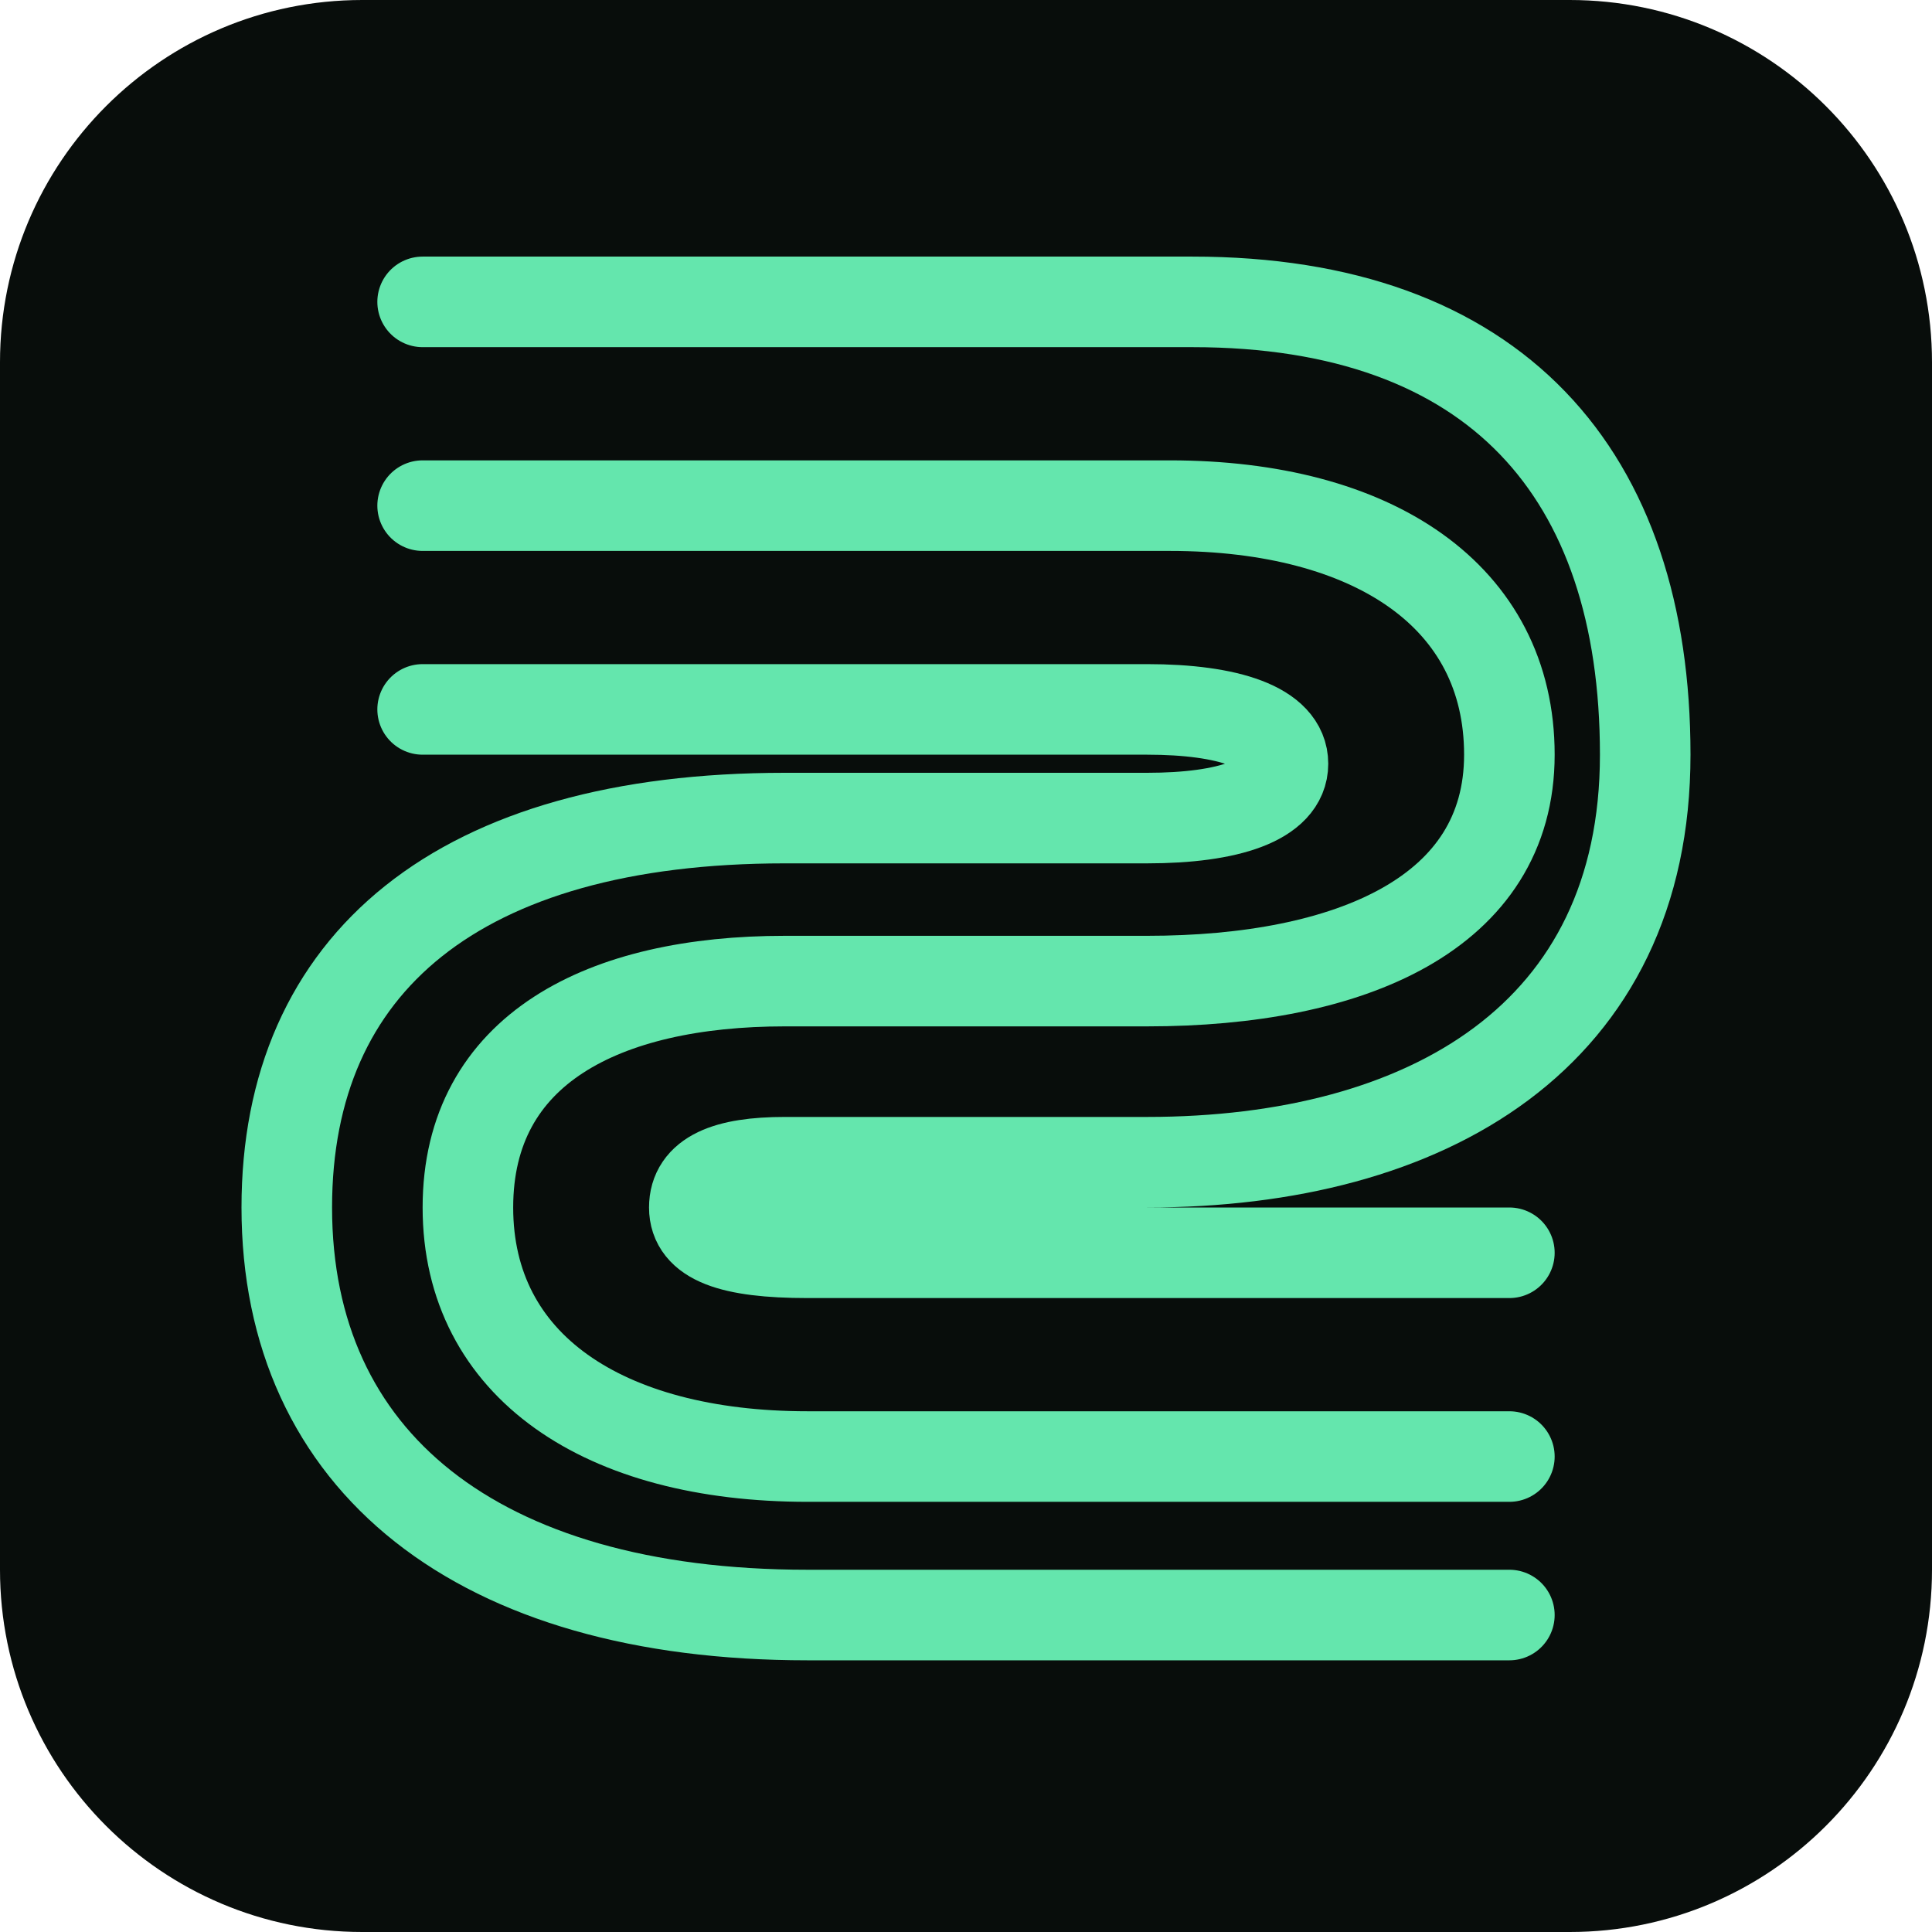
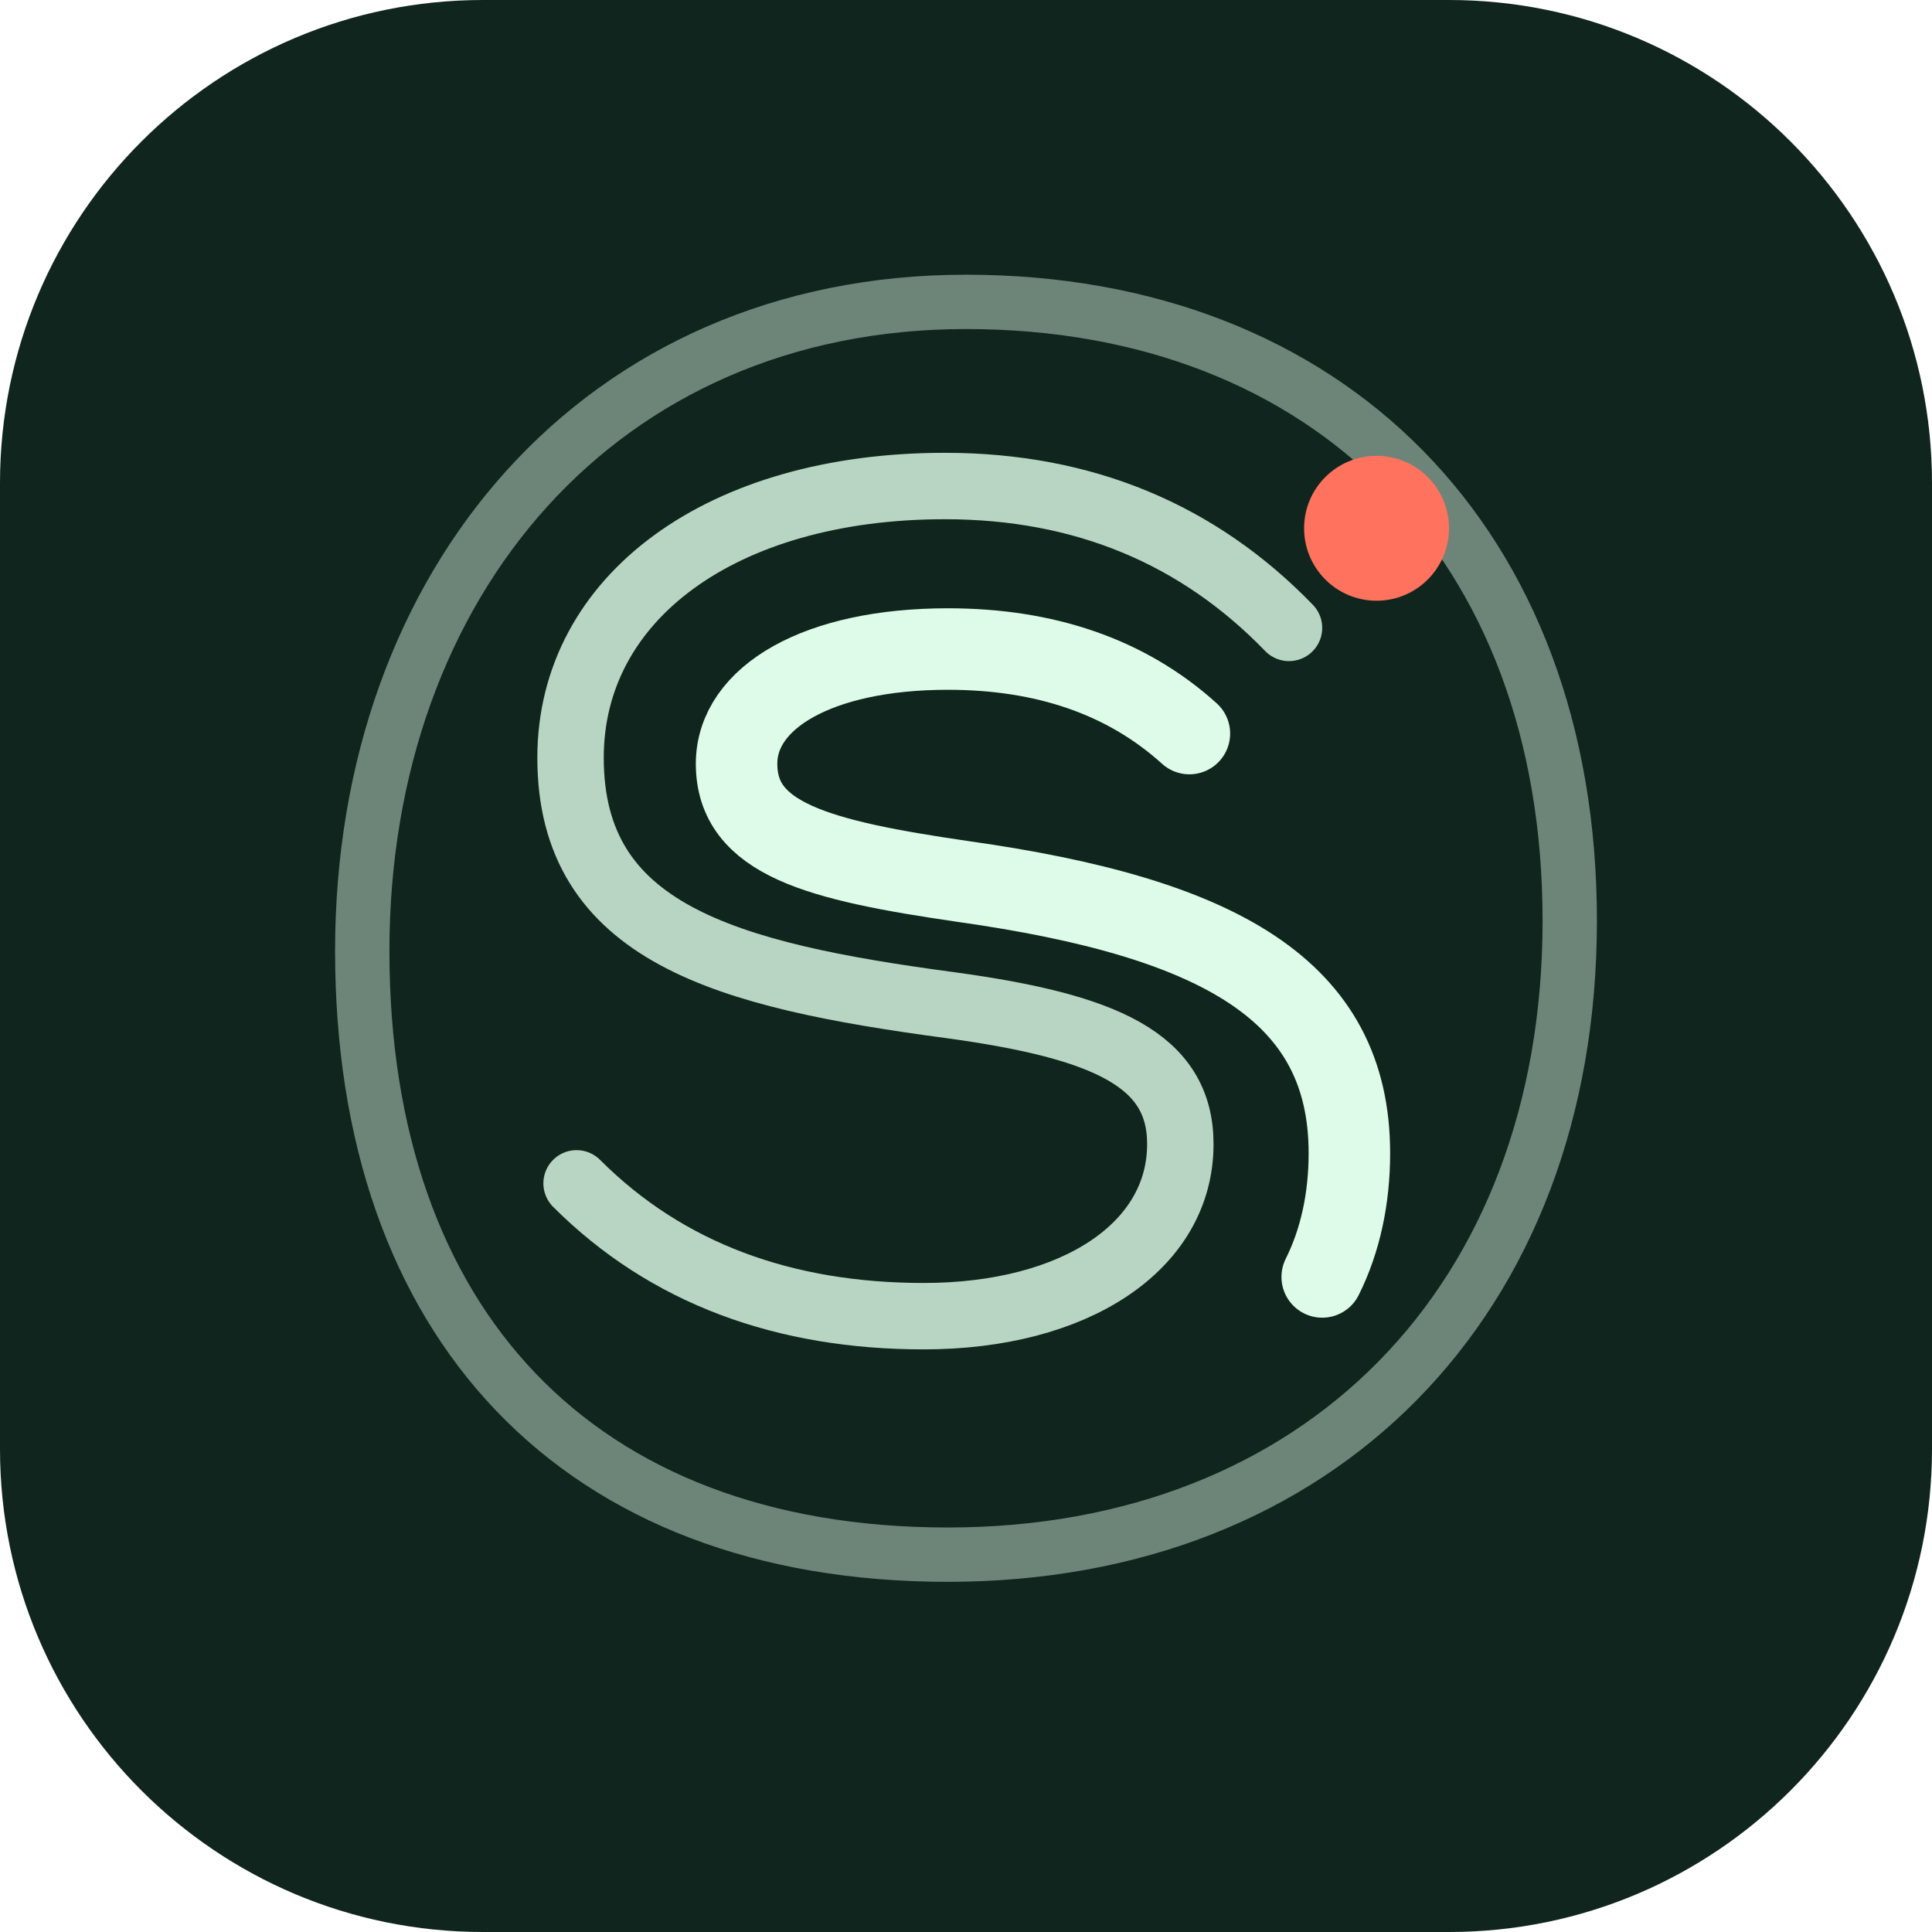
<svg xmlns="http://www.w3.org/2000/svg" viewBox="0 0 64 64">
-   <rect width="64" height="64" rx="12" fill="#080D0B" />
-   <g transform="translate(8 7) scale(1.5)" fill="none" stroke="#64E6AD" stroke-width="2" stroke-linecap="round" stroke-linejoin="round">
-     <path d="M4 6.5h16.5C25 6.5 28 8.5 28 12s-3.5 5-8 5h-8c-4 0-7 1.5-7 5s3 5.5 7.5 5.5H28" />
-     <path d="M4 11h16c1.8 0 3 .4 3 1.2s-1.2 1.2-3 1.2h-8C4.8 13.4 1 16.6 1 22c0 5.6 4.2 9 11.5 9H28" />
-     <path d="M4 2h17c6.7 0 10 3.8 10 10s-4.8 9-11 9h-8c-1.3 0-2 .3-2 1s.8 1 2.5 1H28" />
+   <rect width="64" height="64" rx="16" fill="#10251D" />
+   <g transform="translate(8 8)" fill="none" stroke="#DDFBE8" stroke-linecap="round" stroke-linejoin="round">
+     <path opacity=".45" stroke-width="1.8" d="M24 2C36 2 44 10 44 22.5 44 35.1 35.7 43.5 23.4 43.5 11.1 43.5 4 35.8 4 23.5 4 11.3 11.9 2 24 2Z" />
+     <path opacity=".82" stroke-width="2.2" d="M34.7 12.8c-3-3.1-6.8-4.7-11.4-4.7-7.4 0-12.4 3.7-12.4 9 0 5.8 5.1 7.2 12.6 8.2 5.1.7 7.6 1.8 7.6 4.6 0 3.4-3.5 5.7-8.5 5.7-4.6 0-8.5-1.4-11.5-4.4" />
+     <path stroke-width="2.7" d="M31.4 16.3c-2.1-1.9-4.8-2.8-8-2.8-4.3 0-7 1.6-7 3.8 0 2.5 2.7 3.2 7.5 3.9 8.5 1.2 12.8 3.6 12.8 9 0 1.5-.3 2.9-.9 4.1" />
+     <circle cx="37.6" cy="9.5" r="2.4" fill="#FF725E" stroke="none" />
  </g>
</svg>
